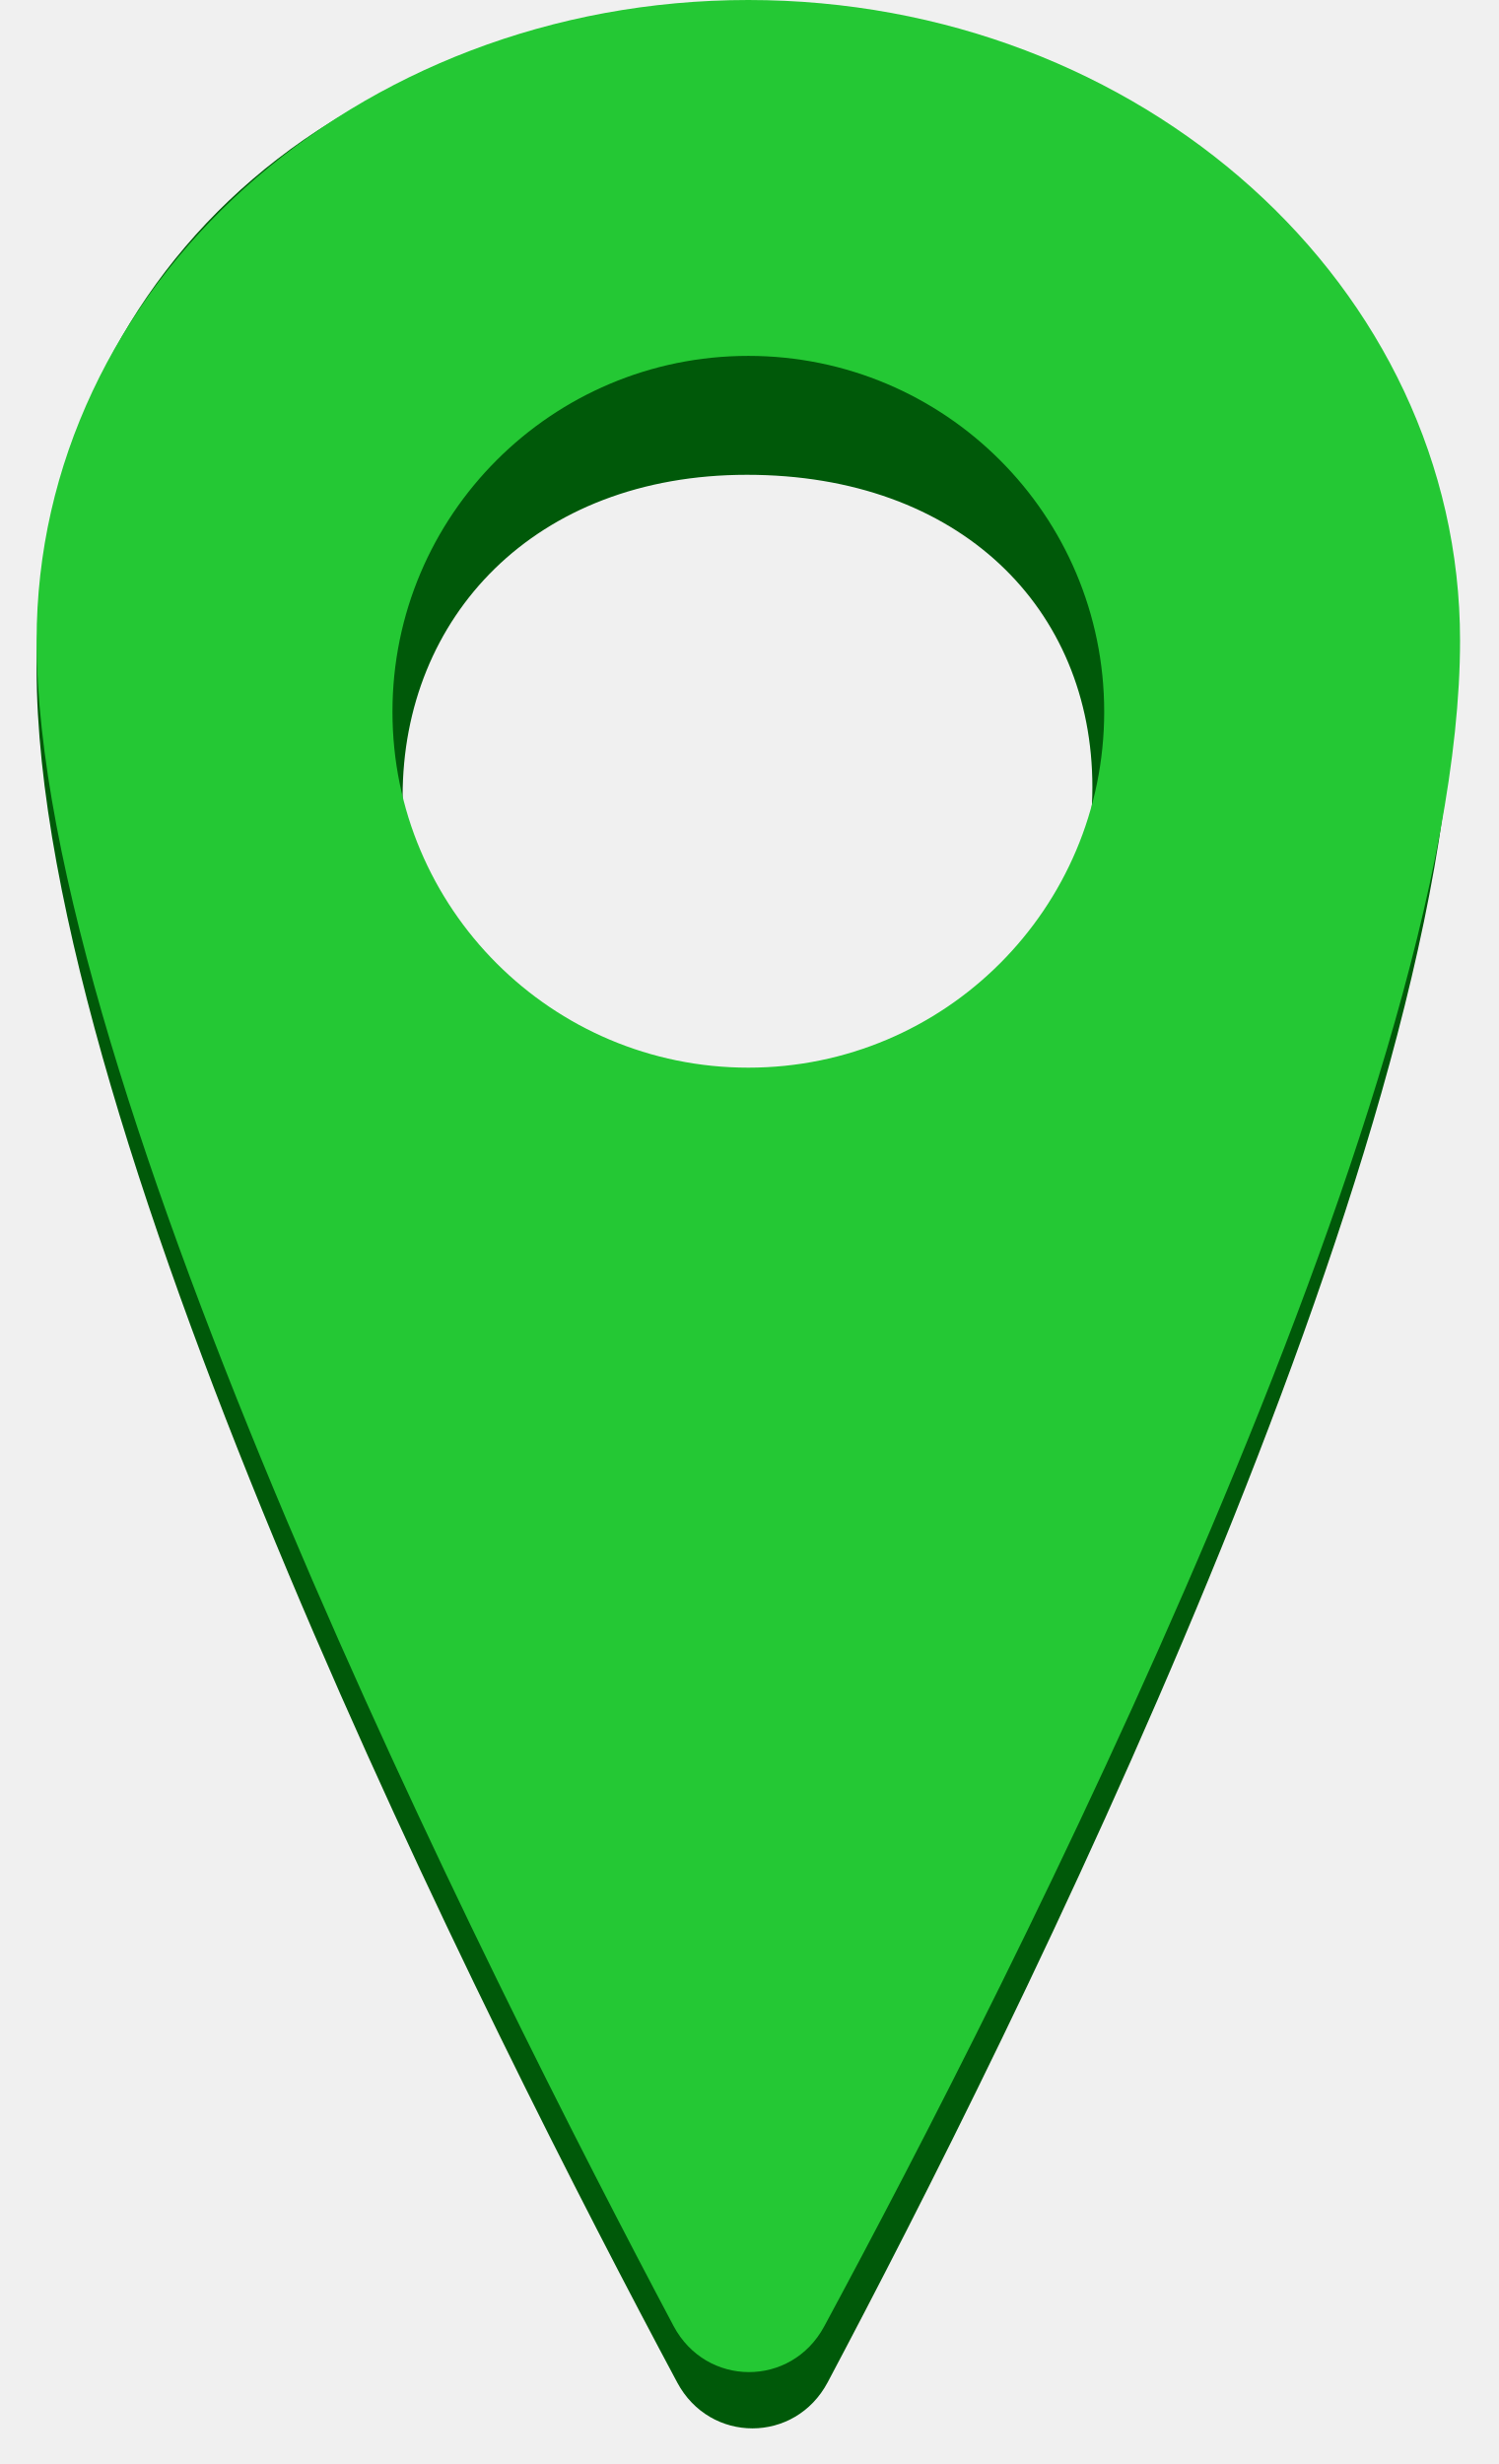
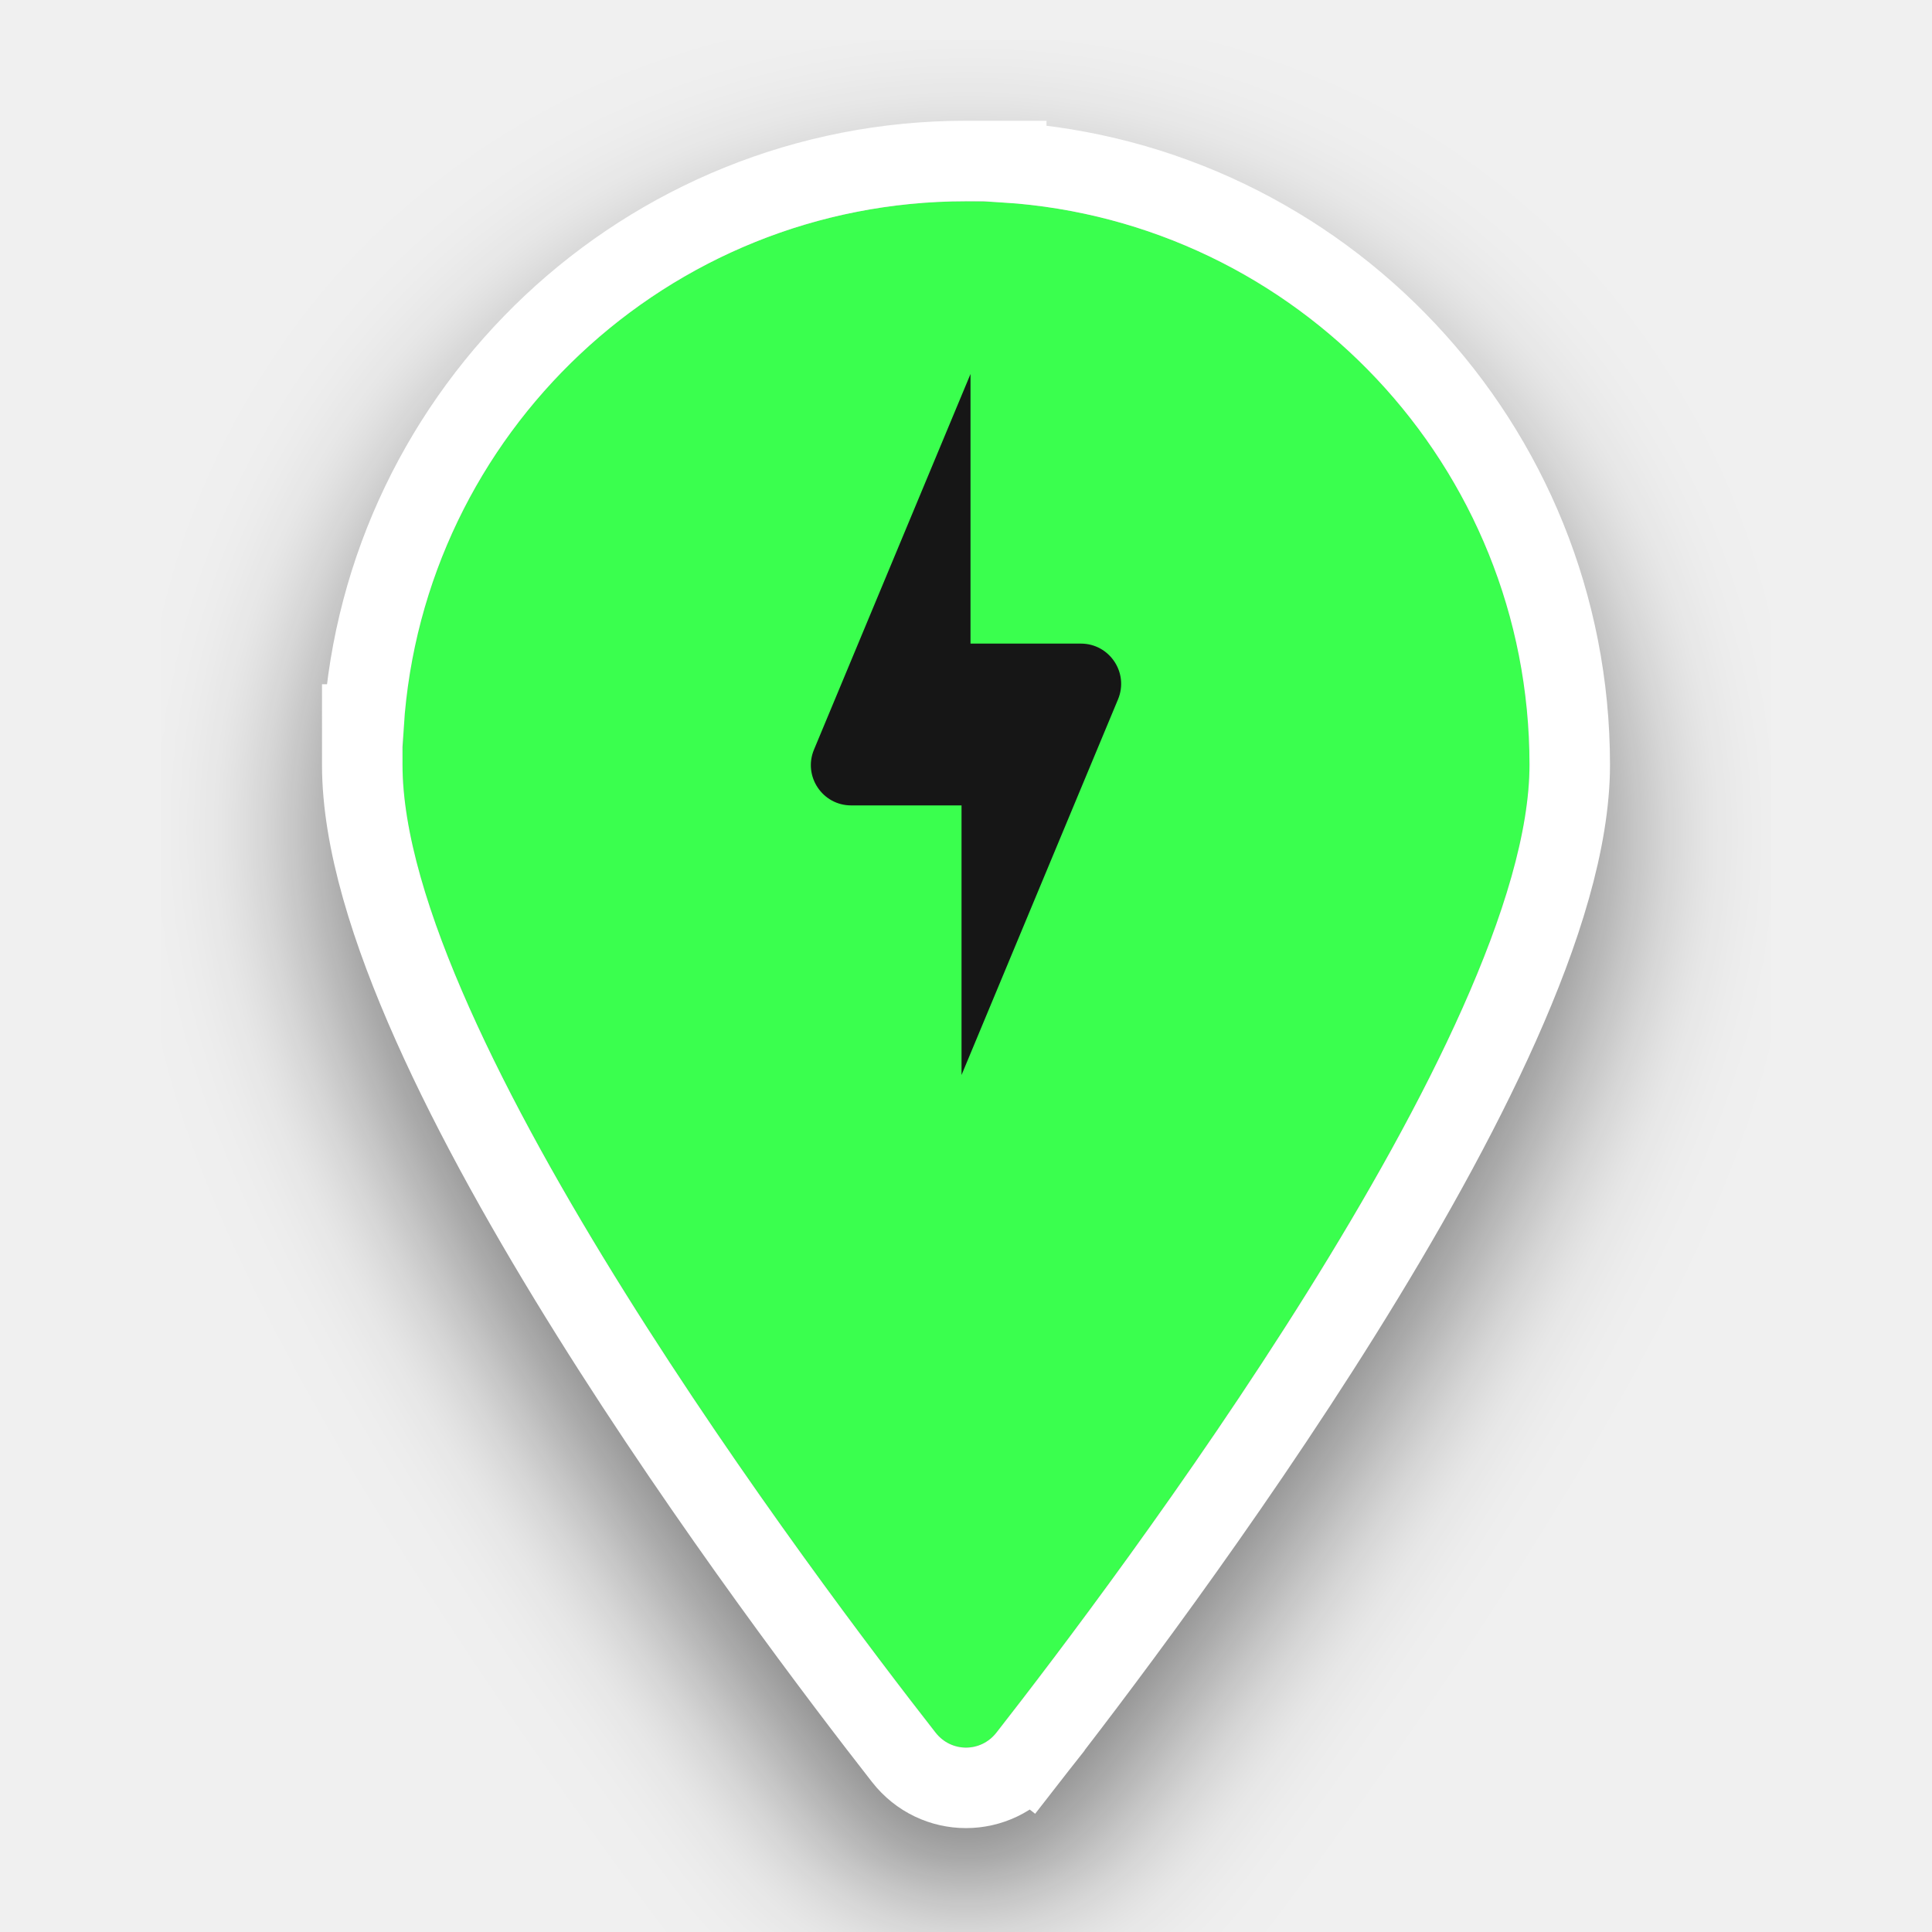
- <svg xmlns="http://www.w3.org/2000/svg" width="655" height="1077" viewBox="0 0 655 1077" fill="none">
-   <path fill-rule="evenodd" clip-rule="evenodd" d="M635.5 292.403C635.5 128.278 510.396 6 324 6C137.604 6 16 128.278 16 292.403C16 497.095 215.636 891.031 296.036 1041.38C310.349 1068.15 347.571 1068.1 361.795 1041.29C440.861 892.25 635.5 503.873 635.5 292.403ZM477.5 344C477.5 422.075 419.56 490.267 326.5 490.267C233.44 490.267 176 426.075 176 348C176 269.925 233.44 207.534 326.5 207.534C419.56 207.534 477.5 265.925 477.5 344Z" fill="#005909" />
-   <path fill-rule="evenodd" clip-rule="evenodd" d="M638.222 280C638.222 125.356 498.933 0 327.111 0C155.289 0 16 125.356 16 280C16 472.925 214.544 866.237 294.414 1016.65C308.637 1043.44 345.851 1043.59 360.252 1016.9C440.412 868.341 638.222 481.348 638.222 280ZM482.667 311.111C482.667 397.022 413.022 466.667 327.111 466.667C241.2 466.667 171.556 397.022 171.556 311.111C171.556 225.2 241.2 155.556 327.111 155.556C413.022 155.556 482.667 225.2 482.667 311.111Z" fill="#24C834" />
+ <svg xmlns="http://www.w3.org/2000/svg" width="48" height="48" viewBox="0 0 48 48" fill="none">
+   <g clip-path="url(#clip0_455777_35750)">
+     <g filter="url(#filter0_d_455777_35750)">
+       <path d="M38 19C38 25.64 27.674 39.314 24.758 43.043C24.367 43.544 23.633 43.544 23.242 43.043C20.326 39.314 10 25.64 10 19V19C10 11.268 16.268 5 24 5V5C31.732 5 38 11.268 38 19Z" fill="#3AFF4E" />
+       <path d="M9.033 18H9V19C9 20.877 9.717 23.134 10.746 25.441C11.785 27.773 13.193 30.265 14.679 32.643C17.652 37.401 20.988 41.784 22.454 43.659C23.246 44.672 24.754 44.672 25.546 43.659L24.758 43.043L25.546 43.659C27.012 41.784 30.348 37.401 33.321 32.643C34.807 30.265 36.215 27.773 37.254 25.441C38.282 23.134 39 20.877 39 19C39 11.052 32.818 4.547 25 4.033V4H24C16.052 4 9.547 10.182 9.033 18Z" stroke="white" stroke-width="2" />
+     </g>
+     <path fill-rule="evenodd" clip-rule="evenodd" d="M24.112 15.99V9.292L20.223 18.625C19.949 19.284 20.433 20.01 21.146 20.01H23.889V26.708L27.777 17.375C28.052 16.716 27.567 15.99 26.854 15.99H24.112Z" fill="#161616" />
+   </g>
+   <defs>
+     <filter id="filter0_d_455777_35750" x="4" y="1" width="40" height="50.419" filterUnits="userSpaceOnUse" color-interpolation-filters="sRGB">
+       <feFlood flood-opacity="0" result="BackgroundImageFix" />
+       <feColorMatrix in="SourceAlpha" type="matrix" values="0 0 0 0 0 0 0 0 0 0 0 0 0 0 0 0 0 0 127 0" result="hardAlpha" />
+       <feOffset dy="2" />
+       <feGaussianBlur stdDeviation="2" />
+       <feColorMatrix type="matrix" values="0 0 0 0 0 0 0 0 0 0 0 0 0 0 0 0 0 0 0.5 0" />
+       <feBlend mode="normal" in2="BackgroundImageFix" result="effect1_dropShadow_455777_35750" />
+       <feBlend mode="normal" in="SourceGraphic" in2="effect1_dropShadow_455777_35750" result="shape" />
+     </filter>
+     <clipPath id="clip0_455777_35750">
+       <rect width="48" height="48" fill="white" />
+     </clipPath>
+   </defs>
</svg>
